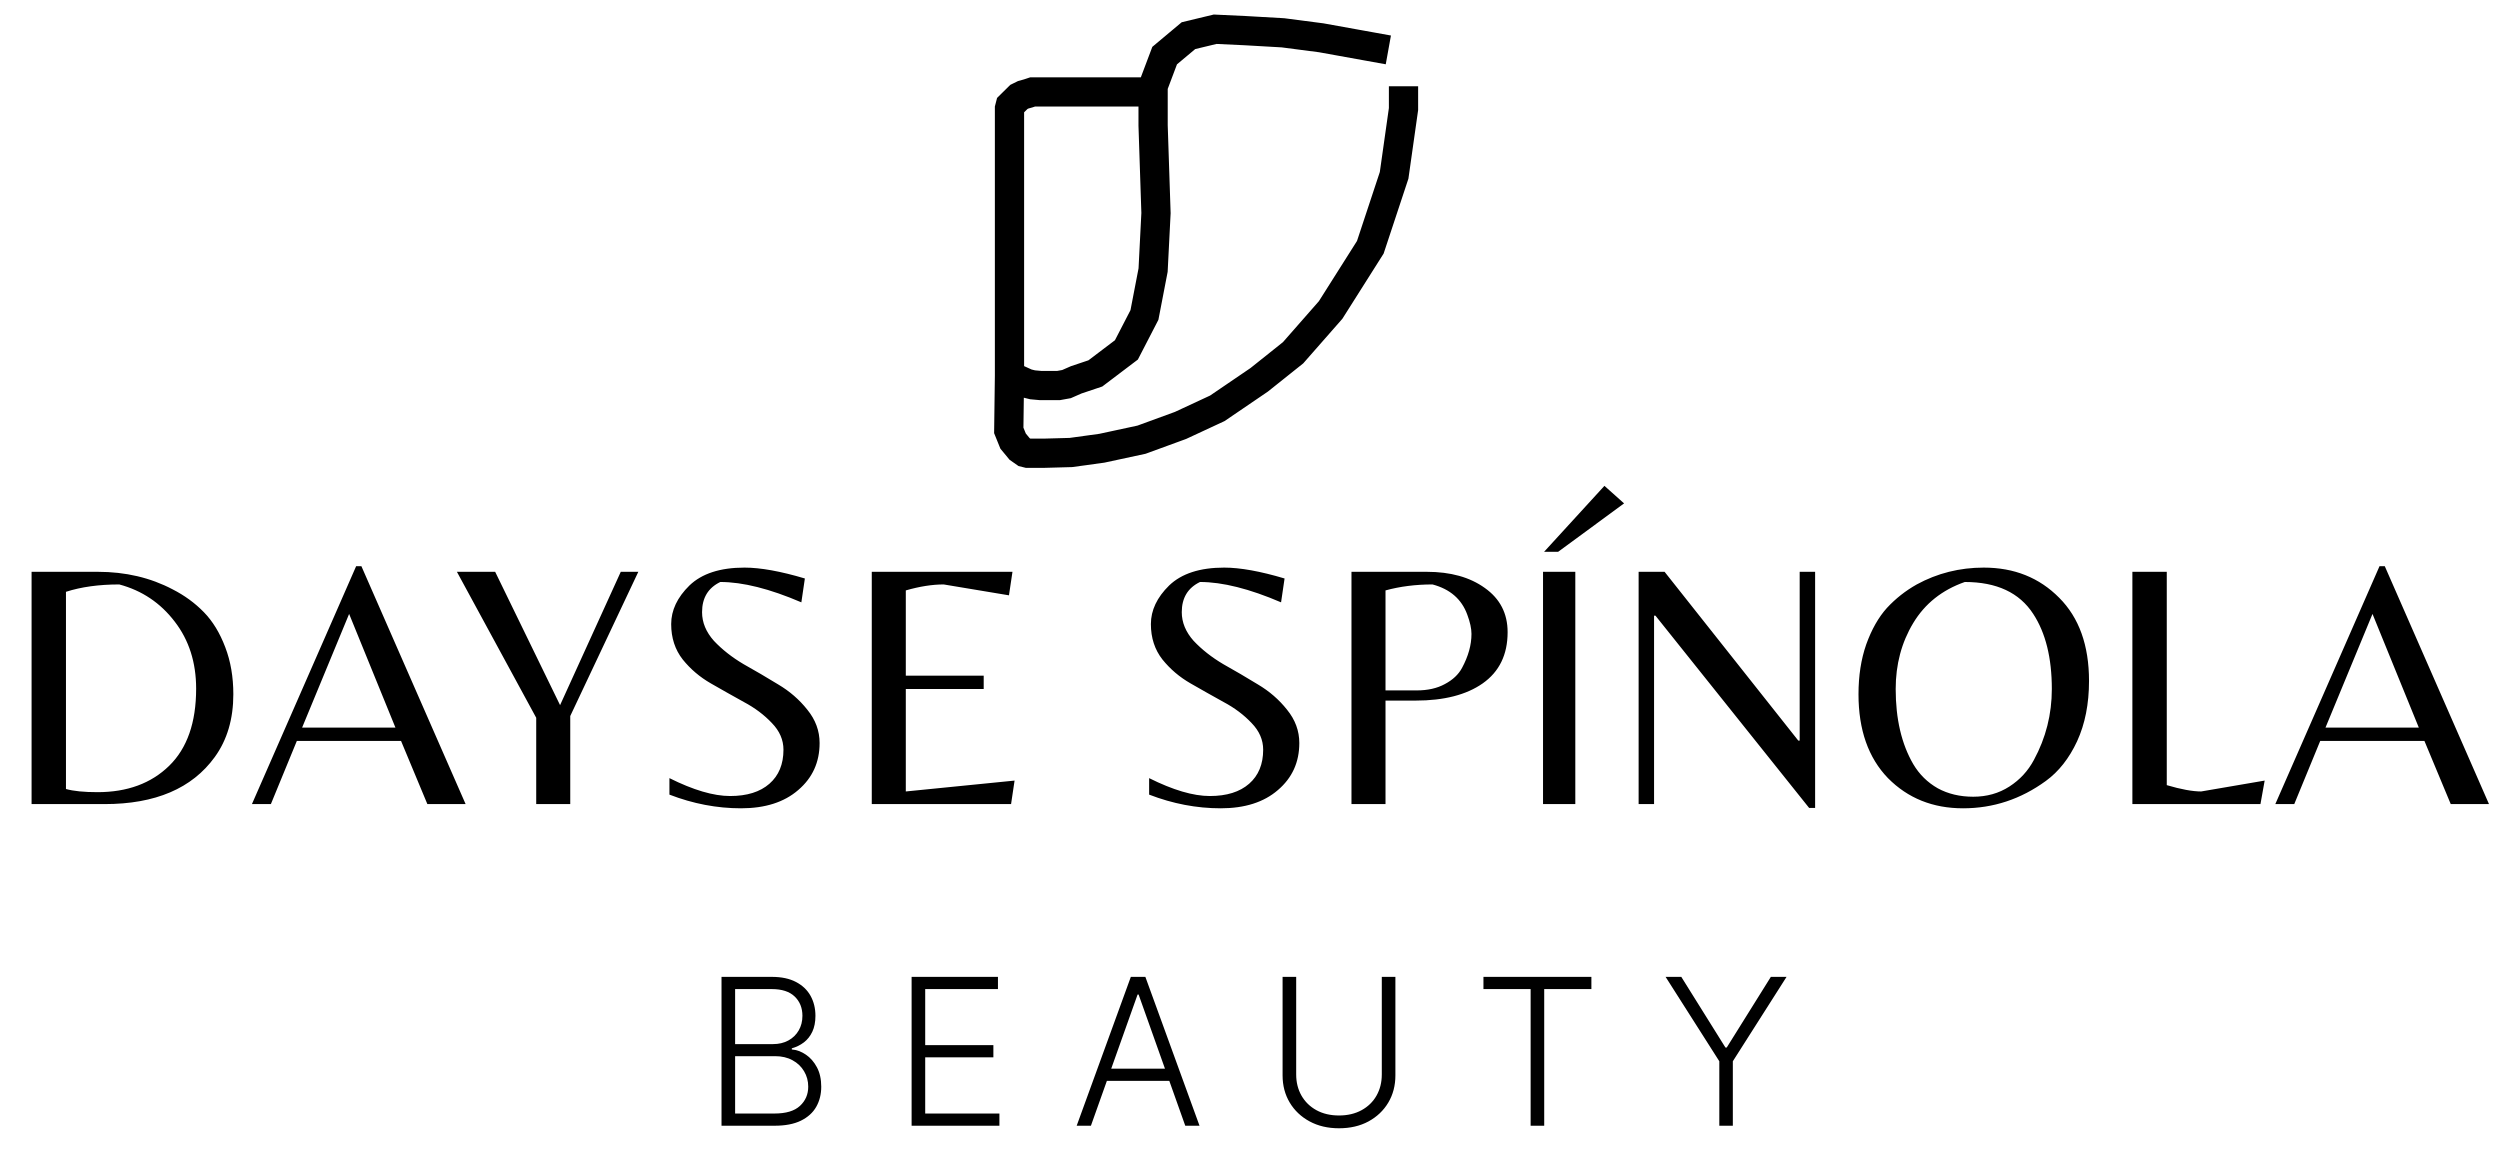
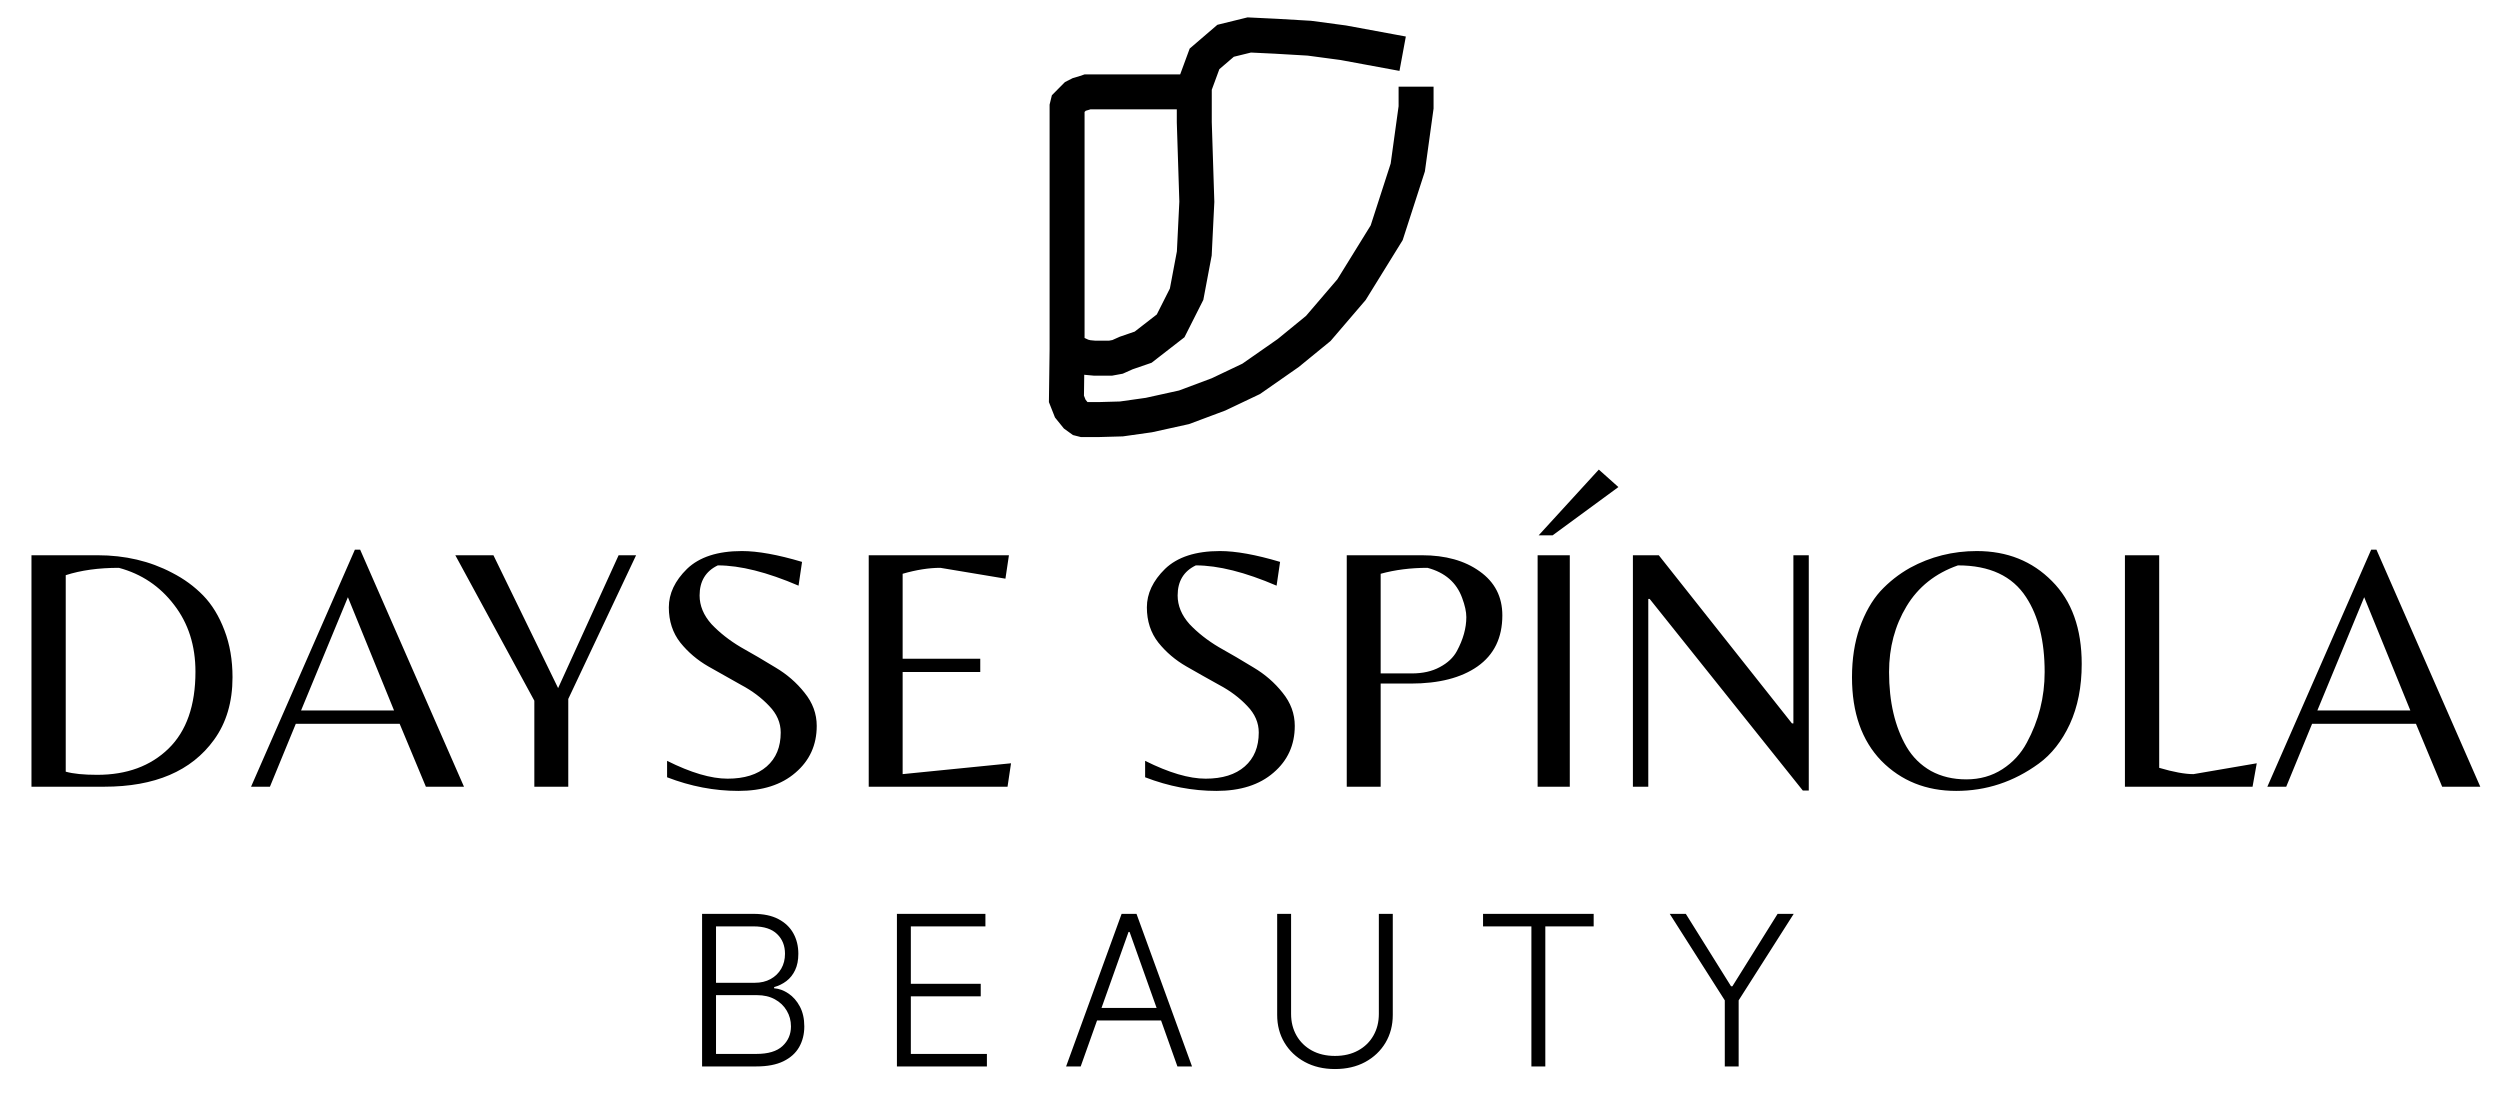
- <svg xmlns="http://www.w3.org/2000/svg" width="171" height="80" viewBox="0 0 171 80" fill="none">
-   <path d="M94.963 3.413L90.373 2.585L87.757 2.244L85.19 2.097L83.117 2L81.291 2.439L79.662 3.803L78.872 5.899V6.289M69.049 25.687V7.41L69.099 7.215L69.296 7.02L69.494 6.825L69.691 6.63L69.987 6.484L70.333 6.387L70.629 6.289H78.872M69.049 25.687L69 29.44L69.296 30.171L69.74 30.708L70.086 30.951L70.283 31H71.468L73.245 30.951L75.368 30.659L78.082 30.074L80.748 29.099L83.265 27.929L86.128 25.98L88.448 24.128L91.015 21.203L93.729 16.914L95.358 11.992L96 7.459V5.899M69.049 25.687L70.234 26.224L70.629 26.321L71.172 26.37H72.11H72.406L72.949 26.272L73.615 25.98L74.923 25.541L77.046 23.933L78.28 21.544L78.872 18.474L79.07 14.575L78.872 8.58V6.289" stroke="black" stroke-width="2" />
-   <path d="M49.352 77V66.818H52.788C53.45 66.818 54.002 66.934 54.443 67.166C54.887 67.398 55.22 67.715 55.443 68.116C55.664 68.517 55.776 68.972 55.776 69.483C55.776 69.907 55.704 70.27 55.562 70.572C55.419 70.873 55.225 71.117 54.98 71.303C54.735 71.488 54.461 71.622 54.16 71.705V71.785C54.488 71.808 54.806 71.924 55.114 72.133C55.423 72.338 55.676 72.627 55.875 72.998C56.074 73.369 56.173 73.813 56.173 74.33C56.173 74.844 56.059 75.303 55.83 75.707C55.602 76.108 55.25 76.425 54.776 76.657C54.306 76.886 53.706 77 52.977 77H49.352ZM50.282 76.165H52.977C53.762 76.165 54.342 75.991 54.717 75.643C55.094 75.295 55.283 74.857 55.283 74.33C55.283 73.942 55.189 73.591 55 73.276C54.814 72.958 54.551 72.706 54.209 72.521C53.871 72.335 53.474 72.242 53.016 72.242H50.282V76.165ZM50.282 71.417H52.872C53.273 71.417 53.624 71.334 53.926 71.168C54.228 71.003 54.463 70.774 54.632 70.482C54.801 70.191 54.886 69.858 54.886 69.483C54.886 68.943 54.71 68.504 54.359 68.165C54.007 67.824 53.484 67.653 52.788 67.653H50.282V71.417ZM62.354 77V66.818H68.26V67.653H63.284V71.487H67.947V72.322H63.284V76.165H68.36V77H62.354ZM74.619 77H73.645L77.349 66.818H78.343L82.047 77H81.072L77.88 68.026H77.811L74.619 77ZM75.32 73.097H80.371V73.933H75.32V73.097ZM94.515 66.818H95.445V73.56C95.445 74.252 95.283 74.872 94.958 75.419C94.633 75.963 94.181 76.392 93.601 76.707C93.024 77.018 92.353 77.174 91.587 77.174C90.825 77.174 90.154 77.017 89.574 76.702C88.994 76.387 88.541 75.958 88.216 75.414C87.892 74.871 87.729 74.252 87.729 73.56V66.818H88.659V73.495C88.659 74.035 88.78 74.517 89.022 74.942C89.264 75.363 89.603 75.694 90.041 75.936C90.482 76.178 90.997 76.299 91.587 76.299C92.177 76.299 92.692 76.178 93.133 75.936C93.574 75.694 93.914 75.363 94.153 74.942C94.394 74.517 94.515 74.035 94.515 73.495V66.818ZM101.468 67.653V66.818H108.851V67.653H105.624V77H104.695V67.653H101.468ZM113.927 66.818H115.001L118.019 71.651H118.108L121.126 66.818H122.2L118.526 72.59V77H117.601V72.59L113.927 66.818Z" fill="black" />
-   <path d="M2.16 55V39.112H6.696C8.584 39.112 10.288 39.512 11.808 40.312C12.624 40.728 13.336 41.248 13.944 41.872C14.552 42.496 15.04 43.296 15.408 44.272C15.776 45.232 15.96 46.304 15.96 47.488C15.96 49.184 15.536 50.616 14.688 51.784C13.136 53.928 10.624 55 7.152 55H2.16ZM6.672 54.184C8.704 54.184 10.336 53.584 11.568 52.384C12.8 51.184 13.416 49.424 13.416 47.104C13.416 45.312 12.928 43.784 11.952 42.52C10.976 41.24 9.712 40.392 8.16 39.976C6.768 39.976 5.552 40.144 4.512 40.48V53.968C5.024 54.112 5.744 54.184 6.672 54.184ZM17.232 55L24.36 38.728H24.72L31.848 55H29.232L27.432 50.68H20.304L18.528 55H17.232ZM20.664 49.768H27.048L23.88 41.992L20.664 49.768ZM39.005 55H36.677V49.096L31.253 39.112H33.869L38.309 48.232L42.461 39.112H43.661L39.005 48.976V55ZM48.021 41.872C48.021 42.576 48.293 43.232 48.837 43.84C49.397 44.432 50.069 44.96 50.853 45.424C51.653 45.872 52.445 46.336 53.229 46.816C54.013 47.28 54.677 47.856 55.221 48.544C55.781 49.232 56.061 49.992 56.061 50.824C56.061 52.136 55.573 53.208 54.597 54.04C53.637 54.872 52.333 55.288 50.685 55.288C49.037 55.288 47.405 54.976 45.789 54.352V53.224C47.421 54.04 48.805 54.448 49.941 54.448C51.093 54.448 51.989 54.168 52.629 53.608C53.269 53.048 53.589 52.272 53.589 51.28C53.589 50.608 53.325 50 52.797 49.456C52.269 48.896 51.629 48.416 50.877 48.016C50.125 47.6 49.373 47.176 48.621 46.744C47.869 46.312 47.229 45.768 46.701 45.112C46.173 44.44 45.909 43.632 45.909 42.688C45.909 41.744 46.325 40.864 47.157 40.048C48.005 39.232 49.261 38.824 50.925 38.824C52.013 38.824 53.389 39.072 55.053 39.568L54.813 41.2C52.653 40.272 50.805 39.808 49.269 39.808C48.437 40.208 48.021 40.896 48.021 41.872ZM59.629 55V39.112H69.253L69.013 40.72L64.549 39.976C63.765 39.976 62.901 40.112 61.957 40.384V46.216H67.285V47.128H61.957V54.136L69.397 53.392L69.157 55H59.629ZM80.833 41.872C80.833 42.576 81.105 43.232 81.649 43.84C82.209 44.432 82.881 44.96 83.665 45.424C84.465 45.872 85.257 46.336 86.041 46.816C86.825 47.28 87.489 47.856 88.033 48.544C88.593 49.232 88.873 49.992 88.873 50.824C88.873 52.136 88.385 53.208 87.409 54.04C86.449 54.872 85.145 55.288 83.497 55.288C81.849 55.288 80.217 54.976 78.601 54.352V53.224C80.233 54.04 81.617 54.448 82.753 54.448C83.905 54.448 84.801 54.168 85.441 53.608C86.081 53.048 86.401 52.272 86.401 51.28C86.401 50.608 86.137 50 85.609 49.456C85.081 48.896 84.441 48.416 83.689 48.016C82.937 47.6 82.185 47.176 81.433 46.744C80.681 46.312 80.041 45.768 79.513 45.112C78.985 44.44 78.721 43.632 78.721 42.688C78.721 41.744 79.137 40.864 79.969 40.048C80.817 39.232 82.073 38.824 83.737 38.824C84.825 38.824 86.201 39.072 87.865 39.568L87.625 41.2C85.465 40.272 83.617 39.808 82.081 39.808C81.249 40.208 80.833 40.896 80.833 41.872ZM103.121 43.24C103.121 44.776 102.553 45.944 101.417 46.744C100.297 47.528 98.769 47.92 96.833 47.92H94.769V55H92.441V39.112H97.601C99.217 39.112 100.537 39.48 101.561 40.216C102.601 40.952 103.121 41.96 103.121 43.24ZM94.769 47.224H96.905C97.657 47.224 98.297 47.08 98.825 46.792C99.369 46.504 99.761 46.136 100.001 45.688C100.433 44.888 100.649 44.112 100.649 43.36C100.649 42.992 100.553 42.552 100.361 42.04C99.977 40.984 99.185 40.296 97.985 39.976C96.833 39.976 95.761 40.112 94.769 40.384V47.224ZM107.751 39.112V55H105.543V39.112H107.751ZM106.575 37.744H105.615L109.743 33.232L111.087 34.432L106.575 37.744ZM124.154 55.264H123.746L113.234 42.112H113.138V55H112.082V39.112H113.858L123.002 50.656H123.098V39.112H124.154V55.264ZM135.689 38.824C137.769 38.824 139.489 39.512 140.849 40.888C142.209 42.248 142.889 44.144 142.889 46.576C142.889 48.144 142.617 49.52 142.073 50.704C141.529 51.872 140.817 52.776 139.937 53.416C138.225 54.664 136.337 55.288 134.273 55.288C132.209 55.288 130.497 54.6 129.137 53.224C127.793 51.832 127.121 49.92 127.121 47.488C127.121 46.224 127.297 45.088 127.649 44.08C128.017 43.056 128.489 42.224 129.065 41.584C129.657 40.944 130.337 40.408 131.105 39.976C132.513 39.208 134.041 38.824 135.689 38.824ZM130.865 52.264C131.281 52.968 131.841 53.52 132.545 53.92C133.249 54.304 134.057 54.496 134.969 54.496C135.897 54.496 136.721 54.264 137.441 53.8C138.161 53.336 138.721 52.728 139.121 51.976C139.937 50.472 140.345 48.856 140.345 47.128C140.345 45 139.921 43.288 139.073 41.992C138.129 40.536 136.569 39.808 134.393 39.808C132.841 40.352 131.665 41.288 130.865 42.616C130.065 43.944 129.665 45.448 129.665 47.128C129.665 49.176 130.065 50.888 130.865 52.264ZM145.855 55V39.112H148.207V53.704C149.183 53.992 149.967 54.136 150.559 54.136L154.903 53.392L154.615 55H145.855ZM155.631 55L162.759 38.728H163.119L170.247 55H167.631L165.831 50.68H158.703L156.927 55H155.631ZM159.063 49.768H165.447L162.279 41.992L159.063 49.768Z" fill="black" />
+ <svg xmlns="http://www.w3.org/2000/svg" width="143" height="64" viewBox="0 0 143 64" fill="none">
+   <path d="M80.232 3.072L76.832 2.444L74.894 2.185L72.993 2.074L71.457 2L70.104 2.333L68.898 3.368L68.313 4.958V5.254M61.037 19.97V6.104L61.073 5.956L61.219 5.808L61.366 5.66L61.512 5.513L61.731 5.402L61.987 5.328L62.207 5.254H68.313M61.037 19.97L61 22.817L61.219 23.371L61.548 23.778L61.804 23.963L61.951 24H62.828L64.144 23.963L65.717 23.741L67.728 23.297L69.702 22.558L71.567 21.671L73.687 20.192L75.406 18.787L77.307 16.568L79.318 13.314L80.525 9.58L81 6.141V4.958M61.037 19.97L61.914 20.377L62.207 20.45L62.609 20.487H63.303H63.523L63.925 20.413L64.419 20.192L65.388 19.859L66.96 18.639L67.874 16.827L68.313 14.498L68.459 11.54L68.313 6.992V5.254" stroke="black" stroke-width="2" />
+   <path d="M40.159 61V52.273H43.104C43.672 52.273 44.145 52.372 44.523 52.571C44.903 52.77 45.189 53.041 45.379 53.385C45.57 53.729 45.665 54.119 45.665 54.557C45.665 54.92 45.604 55.231 45.481 55.49C45.359 55.749 45.193 55.957 44.983 56.117C44.773 56.276 44.538 56.391 44.28 56.462V56.53C44.561 56.55 44.834 56.649 45.098 56.828C45.362 57.004 45.58 57.251 45.75 57.57C45.92 57.888 46.006 58.269 46.006 58.712C46.006 59.152 45.908 59.545 45.712 59.892C45.516 60.236 45.215 60.507 44.808 60.706C44.405 60.902 43.891 61 43.266 61H40.159ZM40.956 60.284H43.266C43.939 60.284 44.436 60.135 44.757 59.837C45.081 59.538 45.243 59.163 45.243 58.712C45.243 58.379 45.162 58.078 45 57.808C44.841 57.535 44.615 57.32 44.322 57.16C44.033 57.001 43.692 56.922 43.3 56.922H40.956V60.284ZM40.956 56.215H43.176C43.52 56.215 43.821 56.144 44.08 56.001C44.338 55.859 44.54 55.663 44.685 55.413C44.83 55.163 44.902 54.878 44.902 54.557C44.902 54.094 44.751 53.717 44.45 53.428C44.149 53.135 43.7 52.989 43.104 52.989H40.956V56.215ZM51.304 61V52.273H56.366V52.989H52.1V56.274H56.098V56.99H52.1V60.284H56.451V61H51.304ZM61.816 61H60.981L64.156 52.273H65.008L68.183 61H67.348L64.612 53.308H64.552L61.816 61ZM62.417 57.655H66.747V58.371H62.417V57.655ZM78.87 52.273H79.667V58.051C79.667 58.645 79.528 59.176 79.25 59.645C78.971 60.111 78.584 60.479 78.086 60.749C77.592 61.016 77.017 61.149 76.36 61.149C75.707 61.149 75.132 61.014 74.635 60.744C74.137 60.474 73.75 60.106 73.471 59.641C73.193 59.175 73.054 58.645 73.054 58.051V52.273H73.85V57.996C73.85 58.459 73.954 58.872 74.162 59.236C74.369 59.597 74.66 59.881 75.035 60.088C75.413 60.295 75.855 60.399 76.36 60.399C76.866 60.399 77.308 60.295 77.686 60.088C78.064 59.881 78.355 59.597 78.559 59.236C78.767 58.872 78.87 58.459 78.87 57.996V52.273ZM84.83 52.989V52.273H91.158V52.989H88.392V61H87.596V52.989H84.83ZM95.509 52.273H96.429L99.016 56.415H99.093L101.679 52.273H102.6L99.451 57.22V61H98.658V57.22L95.509 52.273Z" fill="black" />
+   <path d="M1.8 45V31.76H5.58C7.153 31.76 8.573 32.093 9.84 32.76C10.52 33.107 11.113 33.54 11.62 34.06C12.127 34.58 12.533 35.247 12.84 36.06C13.147 36.86 13.3 37.753 13.3 38.74C13.3 40.153 12.947 41.347 12.24 42.32C10.947 44.107 8.853 45 5.96 45H1.8ZM5.56 44.32C7.253 44.32 8.613 43.82 9.64 42.82C10.667 41.82 11.18 40.353 11.18 38.42C11.18 36.927 10.773 35.653 9.96 34.6C9.147 33.533 8.093 32.827 6.8 32.48C5.64 32.48 4.627 32.62 3.76 32.9V44.14C4.187 44.26 4.787 44.32 5.56 44.32ZM14.36 45L20.3 31.44H20.6L26.54 45H24.36L22.86 41.4H16.92L15.44 45H14.36ZM17.22 40.64H22.54L19.9 34.16L17.22 40.64ZM32.505 45H30.564V40.08L26.044 31.76H28.224L31.924 39.36L35.385 31.76H36.385L32.505 39.98V45ZM40.017 34.06C40.017 34.647 40.244 35.193 40.697 35.7C41.164 36.193 41.724 36.633 42.377 37.02C43.044 37.393 43.704 37.78 44.357 38.18C45.011 38.567 45.564 39.047 46.017 39.62C46.484 40.193 46.717 40.827 46.717 41.52C46.717 42.613 46.311 43.507 45.497 44.2C44.697 44.893 43.611 45.24 42.237 45.24C40.864 45.24 39.504 44.98 38.157 44.46V43.52C39.517 44.2 40.671 44.54 41.617 44.54C42.577 44.54 43.324 44.307 43.857 43.84C44.391 43.373 44.657 42.727 44.657 41.9C44.657 41.34 44.437 40.833 43.997 40.38C43.557 39.913 43.024 39.513 42.397 39.18C41.771 38.833 41.144 38.48 40.517 38.12C39.891 37.76 39.357 37.307 38.917 36.76C38.477 36.2 38.257 35.527 38.257 34.74C38.257 33.953 38.604 33.22 39.297 32.54C40.004 31.86 41.051 31.52 42.437 31.52C43.344 31.52 44.491 31.727 45.877 32.14L45.677 33.5C43.877 32.727 42.337 32.34 41.057 32.34C40.364 32.673 40.017 33.247 40.017 34.06ZM49.691 45V31.76H57.711L57.511 33.1L53.791 32.48C53.137 32.48 52.417 32.593 51.631 32.82V37.68H56.071V38.44H51.631V44.28L57.831 43.66L57.631 45H49.691ZM67.361 34.06C67.361 34.647 67.588 35.193 68.041 35.7C68.508 36.193 69.068 36.633 69.721 37.02C70.388 37.393 71.048 37.78 71.701 38.18C72.354 38.567 72.908 39.047 73.361 39.62C73.828 40.193 74.061 40.827 74.061 41.52C74.061 42.613 73.654 43.507 72.841 44.2C72.041 44.893 70.954 45.24 69.581 45.24C68.208 45.24 66.848 44.98 65.501 44.46V43.52C66.861 44.2 68.014 44.54 68.961 44.54C69.921 44.54 70.668 44.307 71.201 43.84C71.734 43.373 72.001 42.727 72.001 41.9C72.001 41.34 71.781 40.833 71.341 40.38C70.901 39.913 70.368 39.513 69.741 39.18C69.114 38.833 68.488 38.48 67.861 38.12C67.234 37.76 66.701 37.307 66.261 36.76C65.821 36.2 65.601 35.527 65.601 34.74C65.601 33.953 65.948 33.22 66.641 32.54C67.348 31.86 68.394 31.52 69.781 31.52C70.688 31.52 71.834 31.727 73.221 32.14L73.021 33.5C71.221 32.727 69.681 32.34 68.401 32.34C67.708 32.673 67.361 33.247 67.361 34.06ZM85.934 35.2C85.934 36.48 85.461 37.453 84.514 38.12C83.581 38.773 82.308 39.1 80.694 39.1H78.974V45H77.034V31.76H81.334C82.681 31.76 83.781 32.067 84.634 32.68C85.501 33.293 85.934 34.133 85.934 35.2ZM78.974 38.52H80.754C81.381 38.52 81.914 38.4 82.354 38.16C82.808 37.92 83.134 37.613 83.334 37.24C83.694 36.573 83.874 35.927 83.874 35.3C83.874 34.993 83.794 34.627 83.634 34.2C83.314 33.32 82.654 32.747 81.654 32.48C80.694 32.48 79.801 32.593 78.974 32.82V38.52ZM89.792 31.76V45H87.952V31.76H89.792ZM88.812 30.62H88.012L91.452 26.86L92.572 27.86L88.812 30.62ZM103.462 45.22H103.122L94.362 34.26H94.282V45H93.402V31.76H94.882L102.502 41.38H102.582V31.76H103.462V45.22ZM113.074 31.52C114.807 31.52 116.241 32.093 117.374 33.24C118.507 34.373 119.074 35.953 119.074 37.98C119.074 39.287 118.847 40.433 118.394 41.42C117.941 42.393 117.347 43.147 116.614 43.68C115.187 44.72 113.614 45.24 111.894 45.24C110.174 45.24 108.747 44.667 107.614 43.52C106.494 42.36 105.934 40.767 105.934 38.74C105.934 37.687 106.081 36.74 106.374 35.9C106.681 35.047 107.074 34.353 107.554 33.82C108.047 33.287 108.614 32.84 109.254 32.48C110.427 31.84 111.701 31.52 113.074 31.52ZM109.054 42.72C109.401 43.307 109.867 43.767 110.454 44.1C111.041 44.42 111.714 44.58 112.474 44.58C113.247 44.58 113.934 44.387 114.534 44C115.134 43.613 115.601 43.107 115.934 42.48C116.614 41.227 116.954 39.88 116.954 38.44C116.954 36.667 116.601 35.24 115.894 34.16C115.107 32.947 113.807 32.34 111.994 32.34C110.701 32.793 109.721 33.573 109.054 34.68C108.387 35.787 108.054 37.04 108.054 38.44C108.054 40.147 108.387 41.573 109.054 42.72ZM121.546 45V31.76H123.506V43.92C124.319 44.16 124.973 44.28 125.466 44.28L129.086 43.66L128.846 45H121.546ZM129.692 45L135.632 31.44H135.932L141.872 45H139.692L138.192 41.4H132.252L130.772 45H129.692ZM132.552 40.64H137.872L135.232 34.16L132.552 40.64Z" fill="black" />
</svg>
